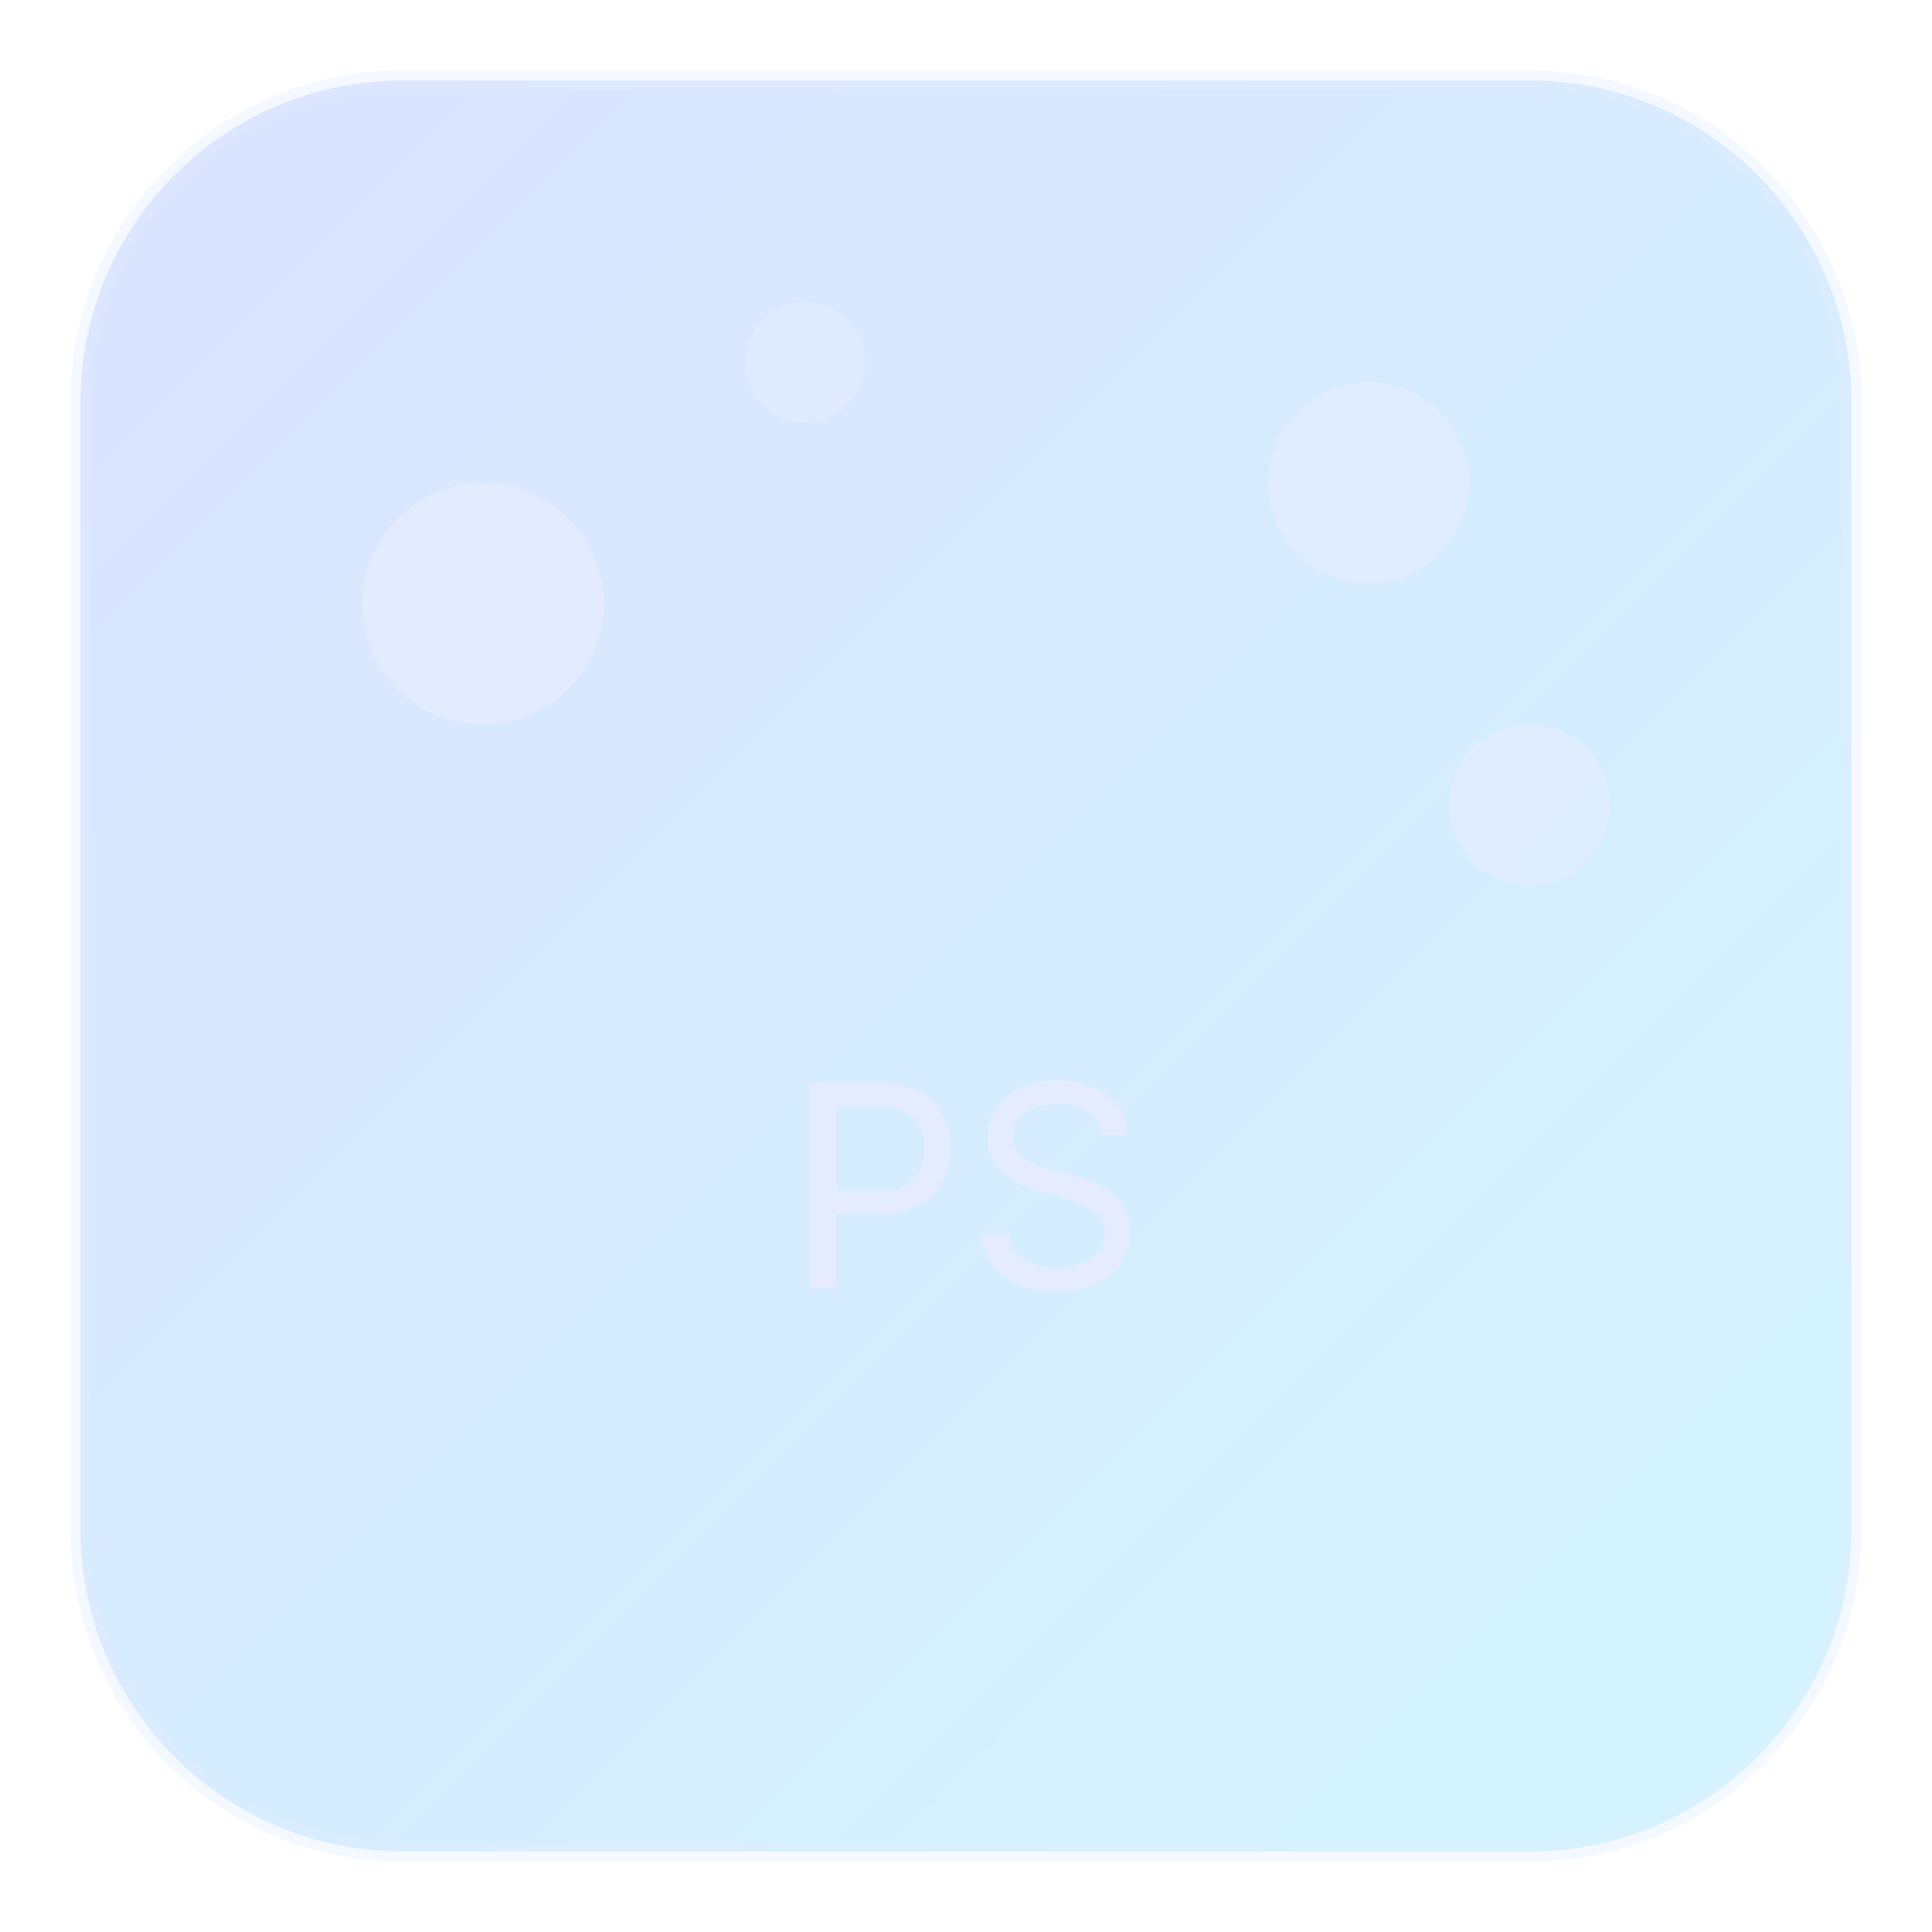
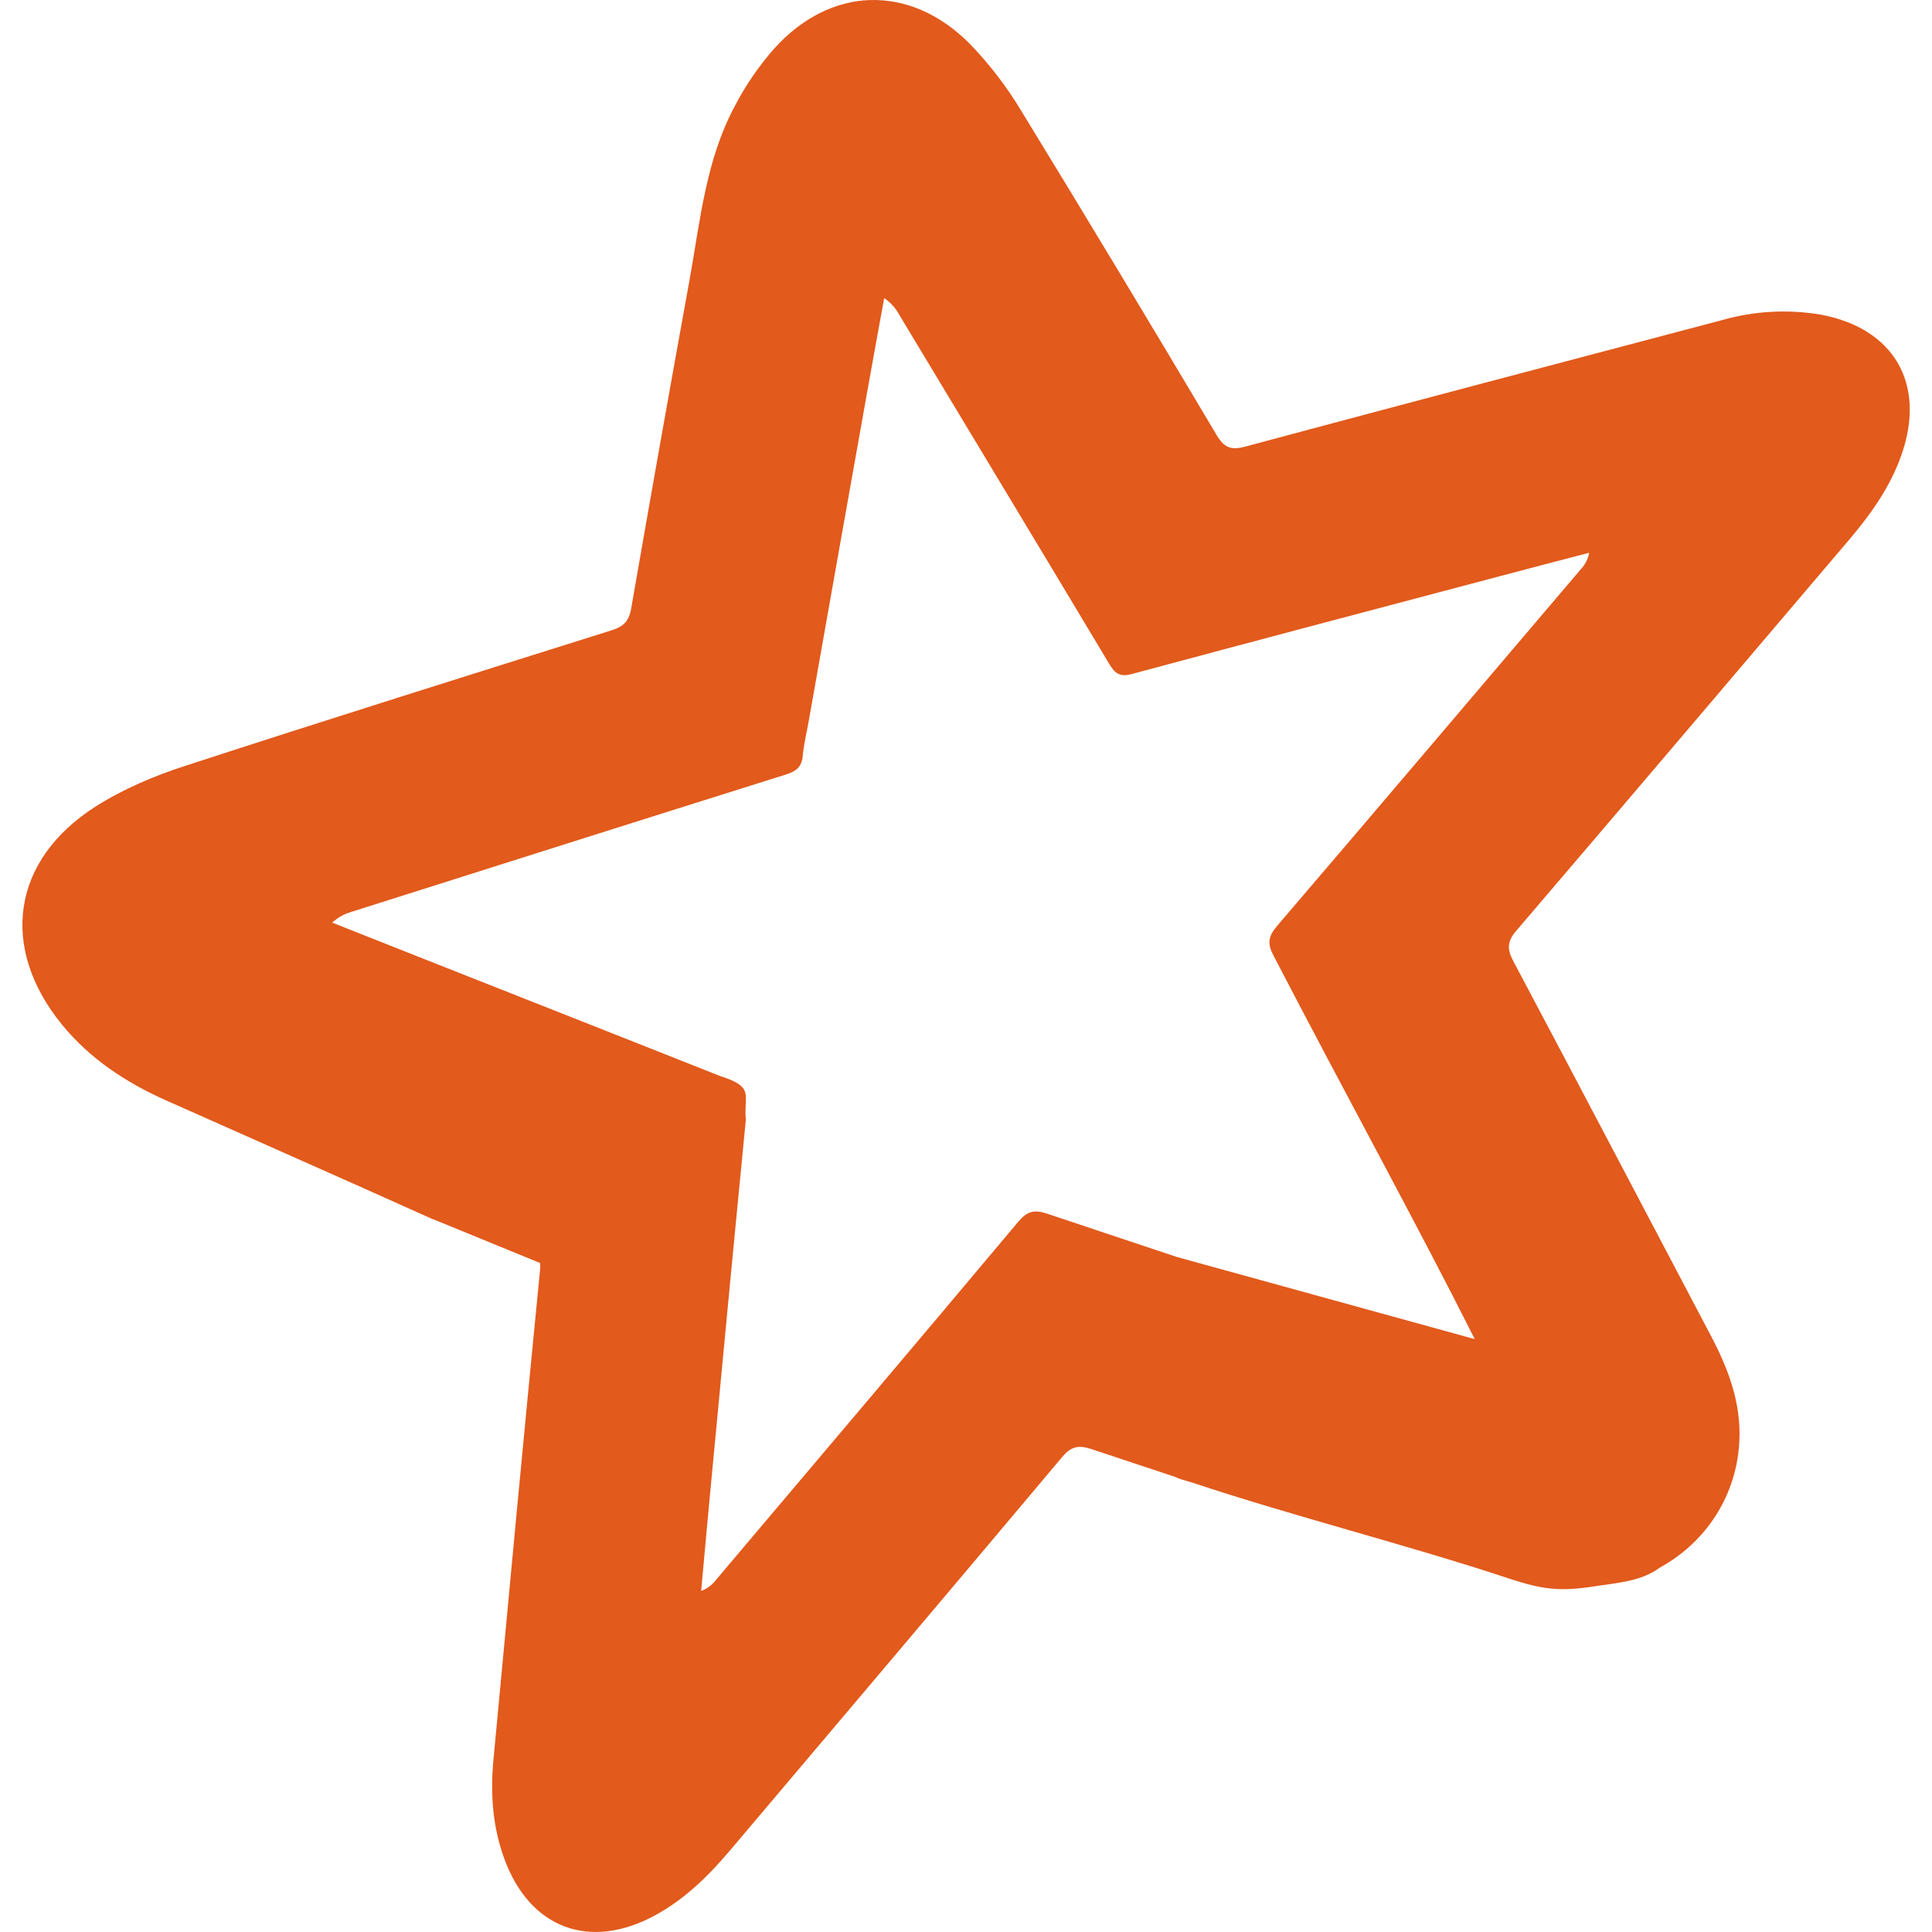
- <svg xmlns="http://www.w3.org/2000/svg" viewBox="0 0 96 96" width="96" height="96">
-   <defs>
-     <linearGradient id="g" x1="0" x2="1" y1="0" y2="1">
-       <stop offset="0%" stop-color="#5a7dff" />
-       <stop offset="100%" stop-color="#32d4ff" />
-     </linearGradient>
-   </defs>
-   <rect x="4" y="4" rx="16" ry="16" width="88" height="88" fill="url(#g)" opacity="0.22" stroke="#6fa8ff" stroke-opacity="0.35" />
-   <g fill="#e6ecff">
-     <circle cx="24" cy="30" r="6" opacity="0.8" />
-     <circle cx="40" cy="18" r="3" opacity="0.5" />
-     <circle cx="68" cy="24" r="5" opacity="0.6" />
-     <circle cx="76" cy="40" r="4" opacity="0.6" />
-   </g>
-   <text x="48" y="64" font-size="14" text-anchor="middle" fill="#e6ecff" font-family="Inter, Arial, sans-serif">PS</text>
+ <svg xmlns="http://www.w3.org/2000/svg" fill="#E25A1C" role="img" viewBox="0 0 24 24">
+   <path d="M10.812 0c-.425.013-.845.215-1.196.605a3.593 3.593 0 00-.493.722c-.355.667-.425 1.415-.556 2.143a551.9 551.9 0 00-.726 4.087c-.027.16-.096.227-.244.273C5.83 8.386 4.06 8.94 2.3 9.514c-.387.125-.773.289-1.114.506-1.042.665-1.196 1.753-.415 2.71.346.422.79.715 1.284.936 1.1.49 2.202.976 3.3 1.47.019.01.036.013.053.019h-.004l1.306.535c0 .023.002.045 0 .073-.2 2.03-.39 4.063-.58 6.095-.04.419-.012.831.134 1.23.317.87 1.065 1.148 1.881.701.372-.204.666-.497.937-.818 1.372-1.623 2.746-3.244 4.113-4.872.111-.133.205-.15.363-.098.349.117.697.231 1.045.347h.001c.02.012.045.02.073.03l.142.042c1.248.416 2.68.775 3.929 1.19.4.132.622.164 1.045.098.311-.048.592-.062.828-.236.602-.33.995-.957.988-1.682-.005-.427-.154-.813-.35-1.186-.82-1.556-1.637-3.113-2.461-4.666-.078-.148-.076-.243.037-.375 1.381-1.615 2.756-3.236 4.133-4.855.272-.32.513-.658.653-1.058.308-.878-.09-1.57-1-1.741a2.783 2.783 0 00-1.235.069c-1.974.521-3.947 1.041-5.918 1.57-.175.047-.26.015-.355-.144a353.08 353.08 0 00-2.421-4.018 4.61 4.61 0 00-.652-.849c-.371-.37-.802-.549-1.227-.536zm.172 3.703a.592.592 0 01.189.211c.87 1.446 1.742 2.89 2.609 4.338.07.118.135.16.277.121 1.525-.41 3.052-.813 4.579-1.217.367-.098.735-.193 1.103-.289a.399.399 0 01-.1.2c-1.259 1.48-2.516 2.962-3.779 4.438-.11.13-.12.22-.04.37.937 1.803 1.768 3.309 2.498 4.76l-3.696-1.019c-.538-.18-1.077-.358-1.615-.539-.163-.055-.25-.03-.36.1-1.248 1.488-2.504 2.97-3.759 4.454a.398.398 0 01-.18.132c.035-.378.068-.757.104-1.136.149-1.572.297-3.144.451-4.716-.03-.318.117-.405-.322-.545-1.493-.593-3.346-1.321-4.816-1.905a.595.595 0 01.24-.134c1.797-.57 3.595-1.14 5.394-1.705.127-.04.199-.092.211-.233.013-.148.05-.294.076-.441.241-1.363.483-2.726.726-4.088.068-.386.14-.771.21-1.157z" />
</svg>
